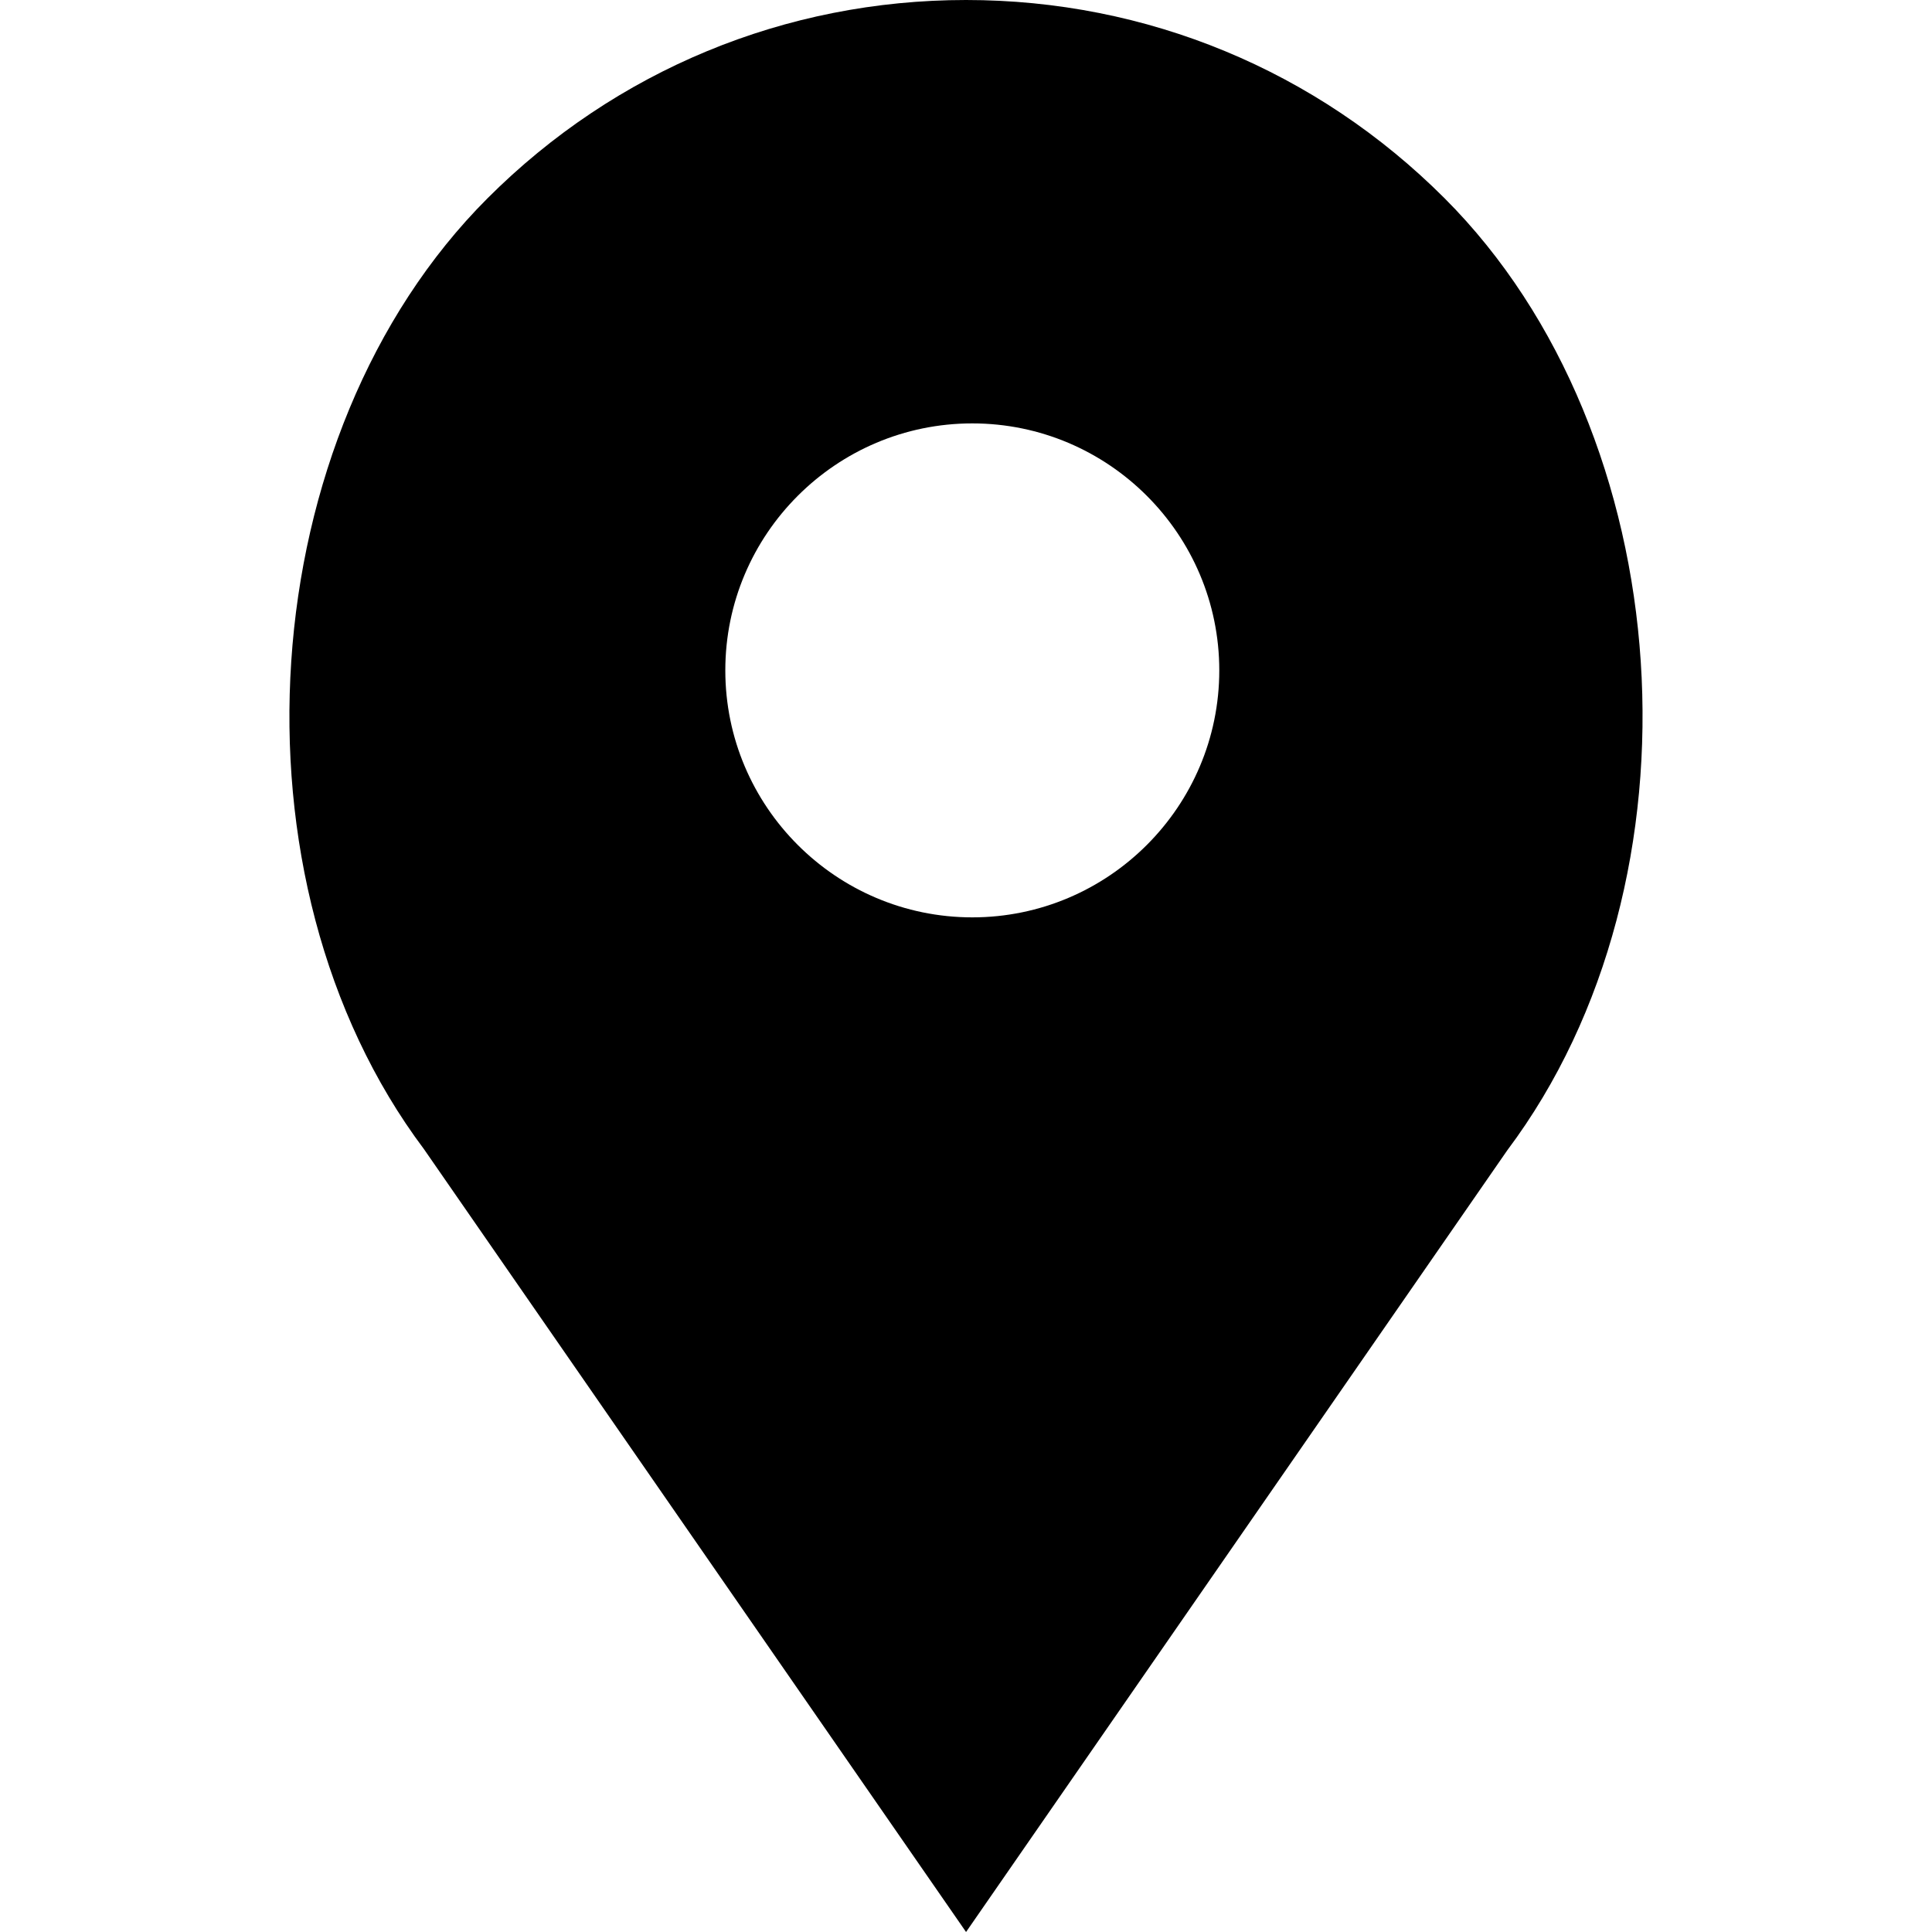
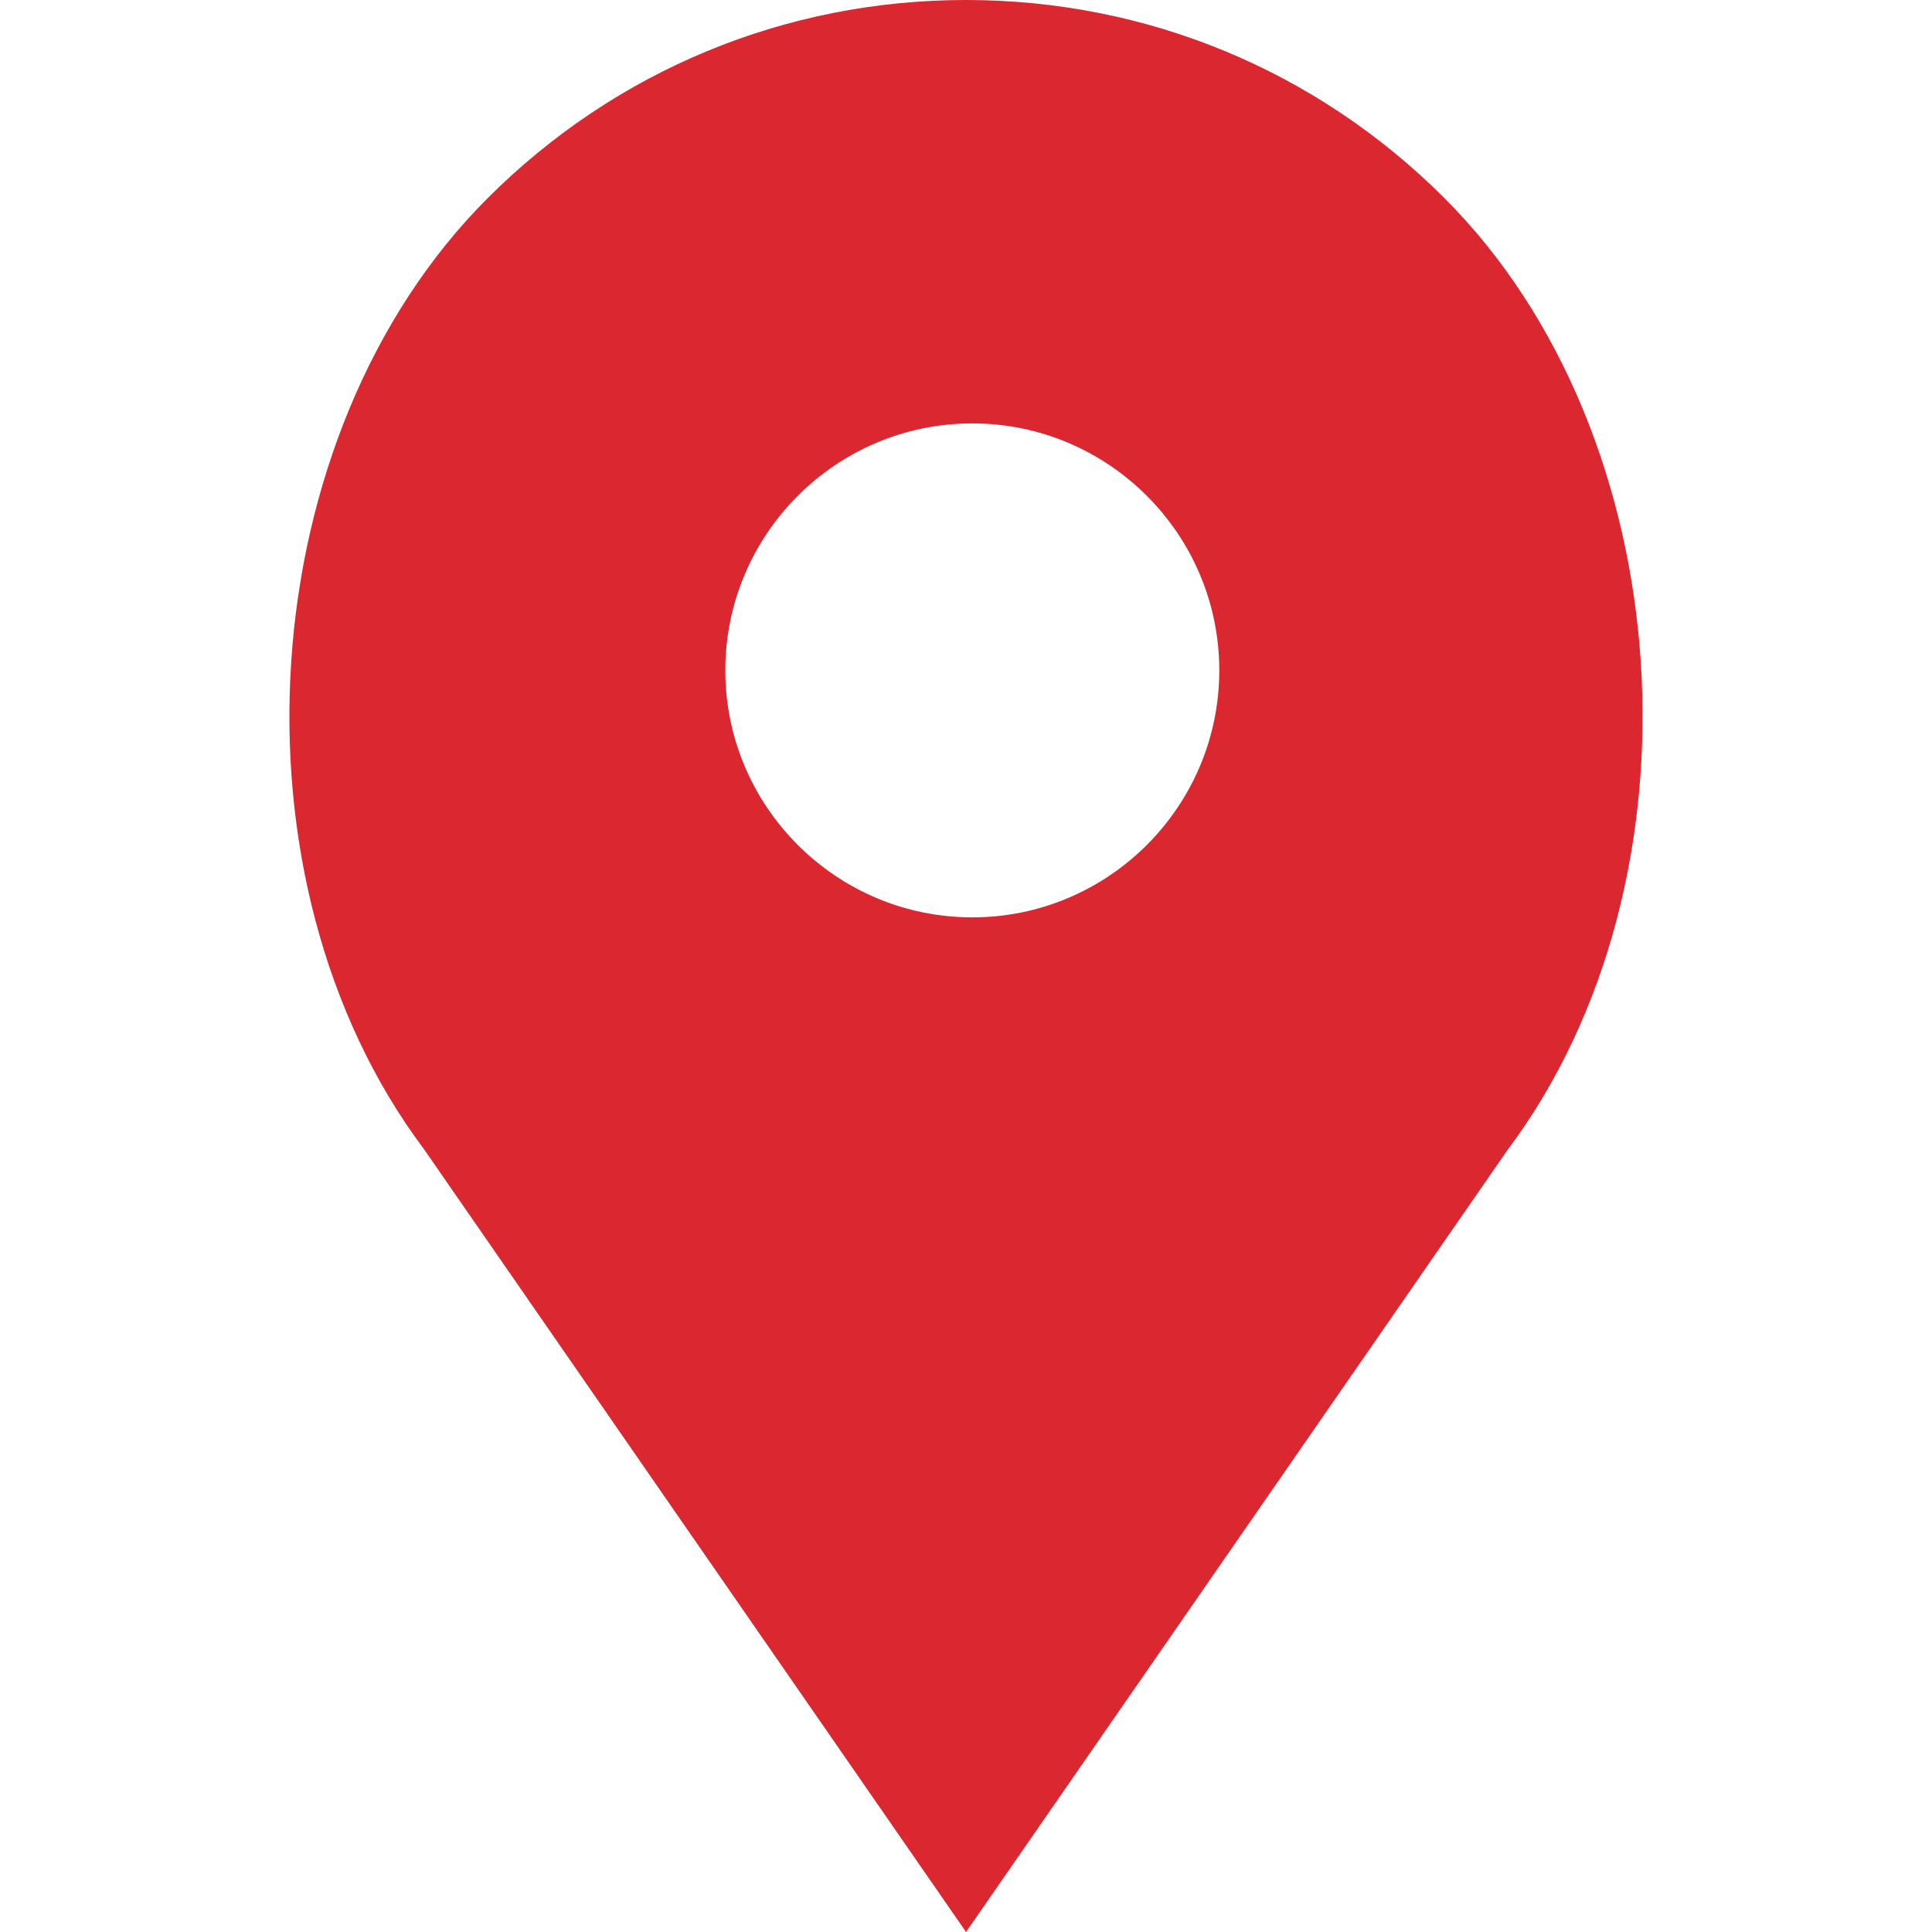
- <svg xmlns="http://www.w3.org/2000/svg" version="1.1" id="Capa_1" x="0px" y="0px" viewBox="0 0 54.757 54.757" style="enable-background:new 0 0 54.757 54.757;" xml:space="preserve">
+ <svg xmlns="http://www.w3.org/2000/svg" version="1.1" id="Capa_1" x="0px" y="0px" viewBox="0 0 54.757 54.757" style="enable-background:new 0 0 54.757 54.757;" xml:space="preserve" fill="#db272f">
  <path d="M40.94,5.617C37.318,1.995,32.502,0,27.38,0c-5.123,0-9.938,1.995-13.56,5.617c-6.703,6.702-7.536,19.312-1.804,26.952  L27.38,54.757L42.721,32.6C48.476,24.929,47.643,12.319,40.94,5.617z M27.557,26c-3.859,0-7-3.141-7-7s3.141-7,7-7s7,3.141,7,7  S31.416,26,27.557,26z" />
  <g>
</g>
  <g>
</g>
  <g>
</g>
  <g>
</g>
  <g>
</g>
  <g>
</g>
  <g>
</g>
  <g>
</g>
  <g>
</g>
  <g>
</g>
  <g>
</g>
  <g>
</g>
  <g>
</g>
  <g>
</g>
  <g>
</g>
</svg>
